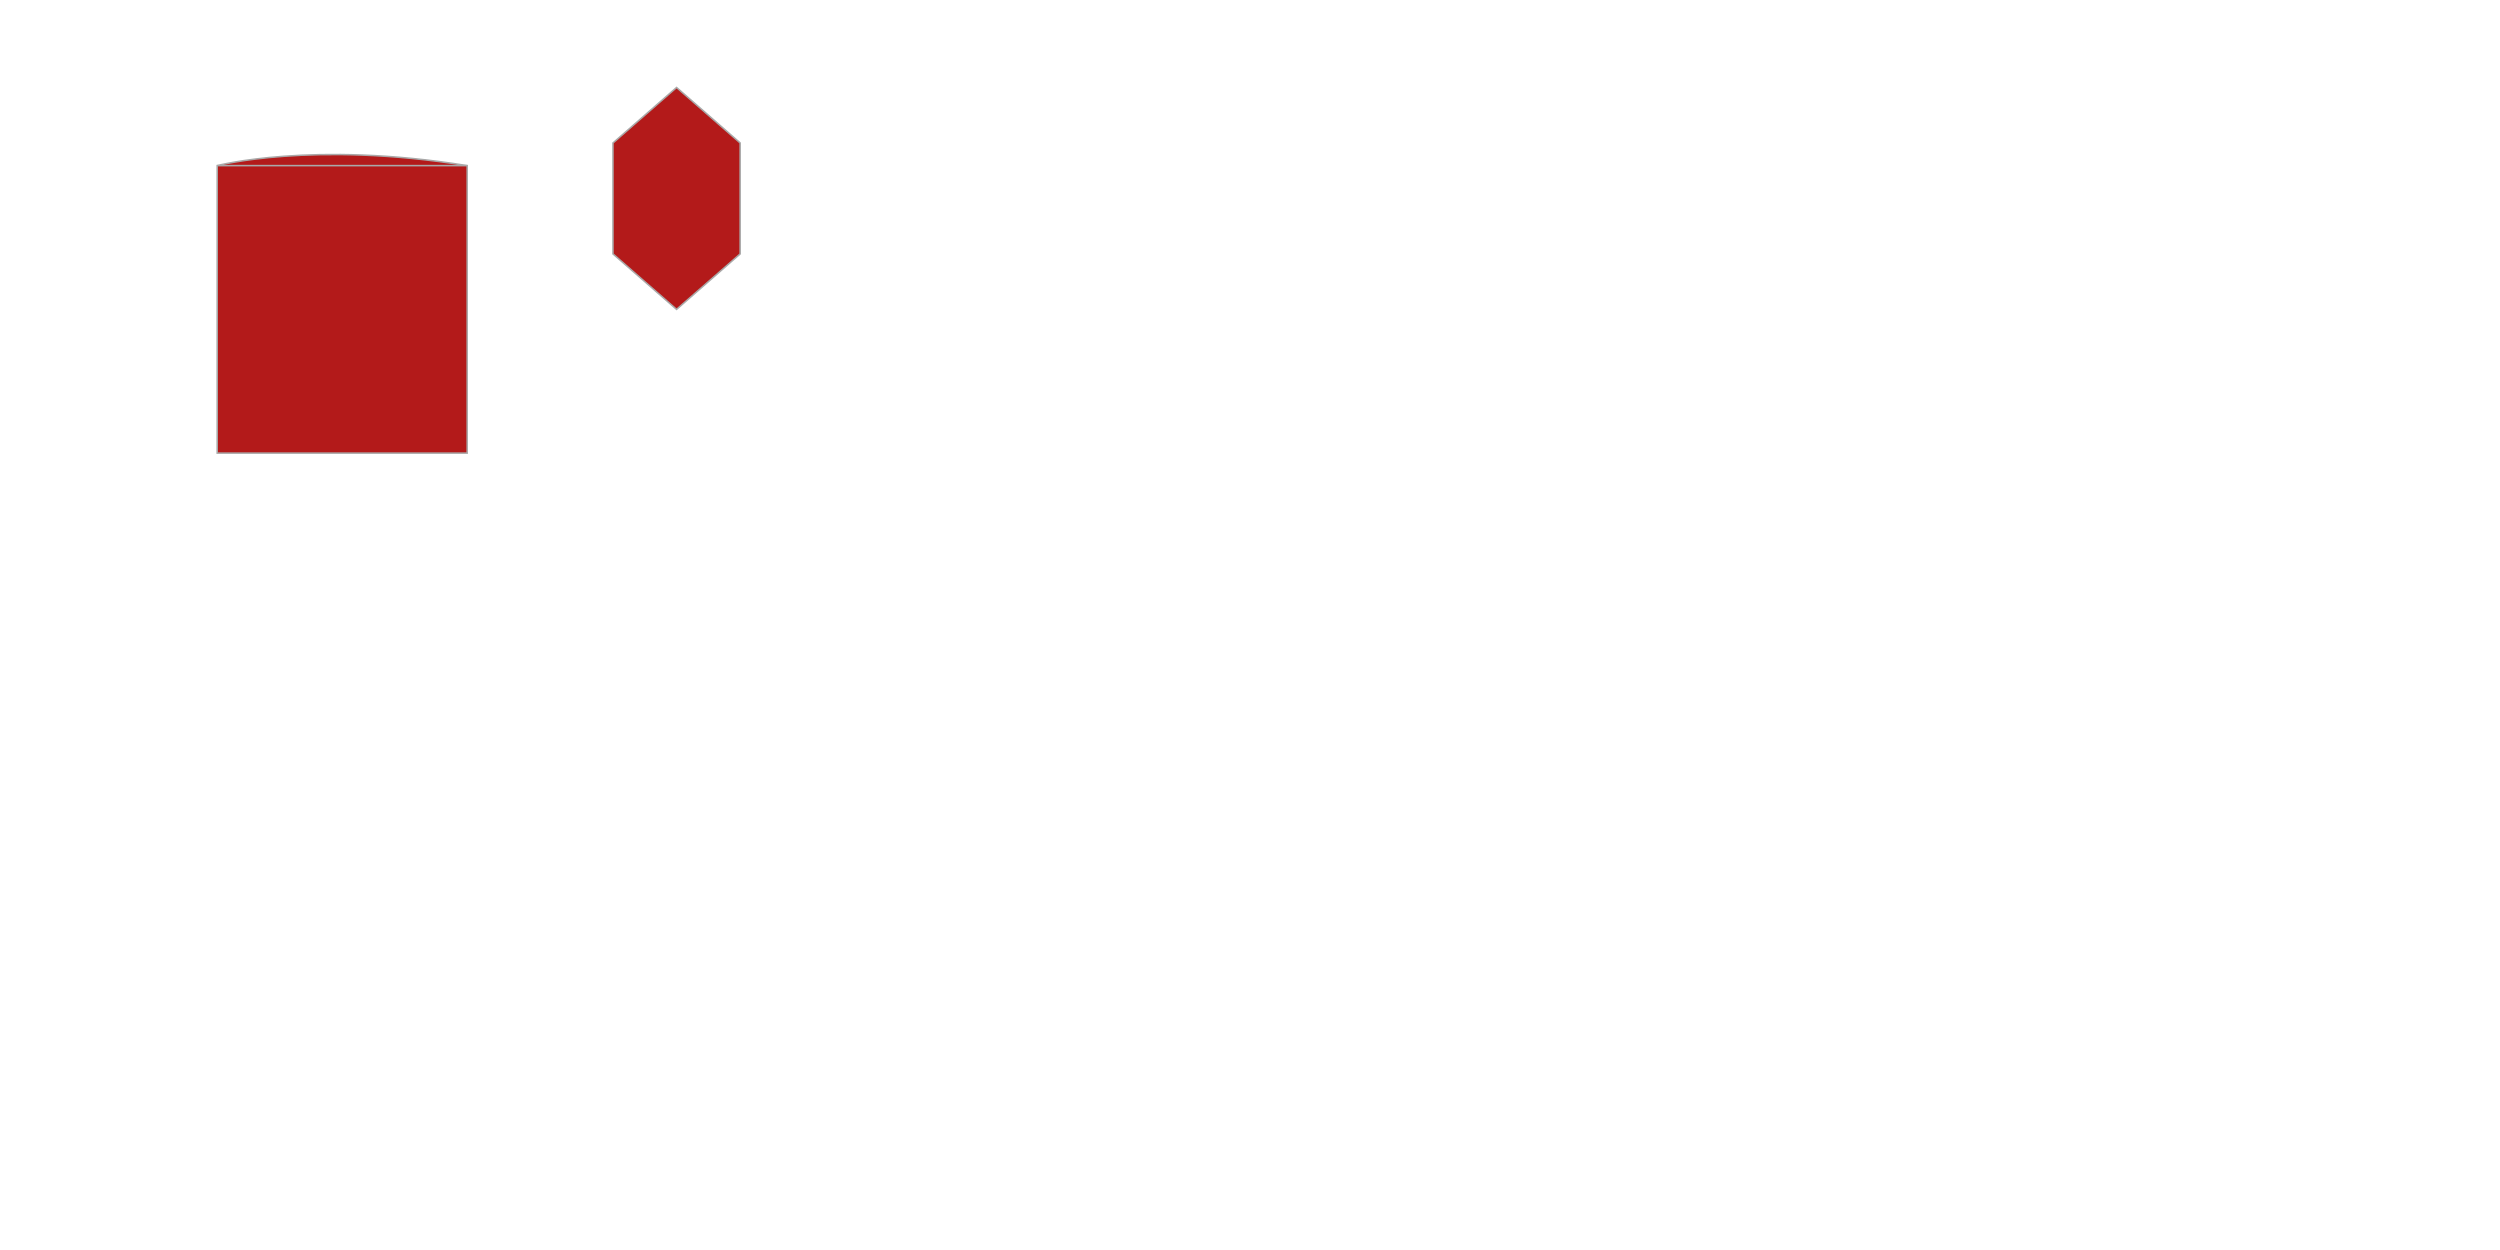
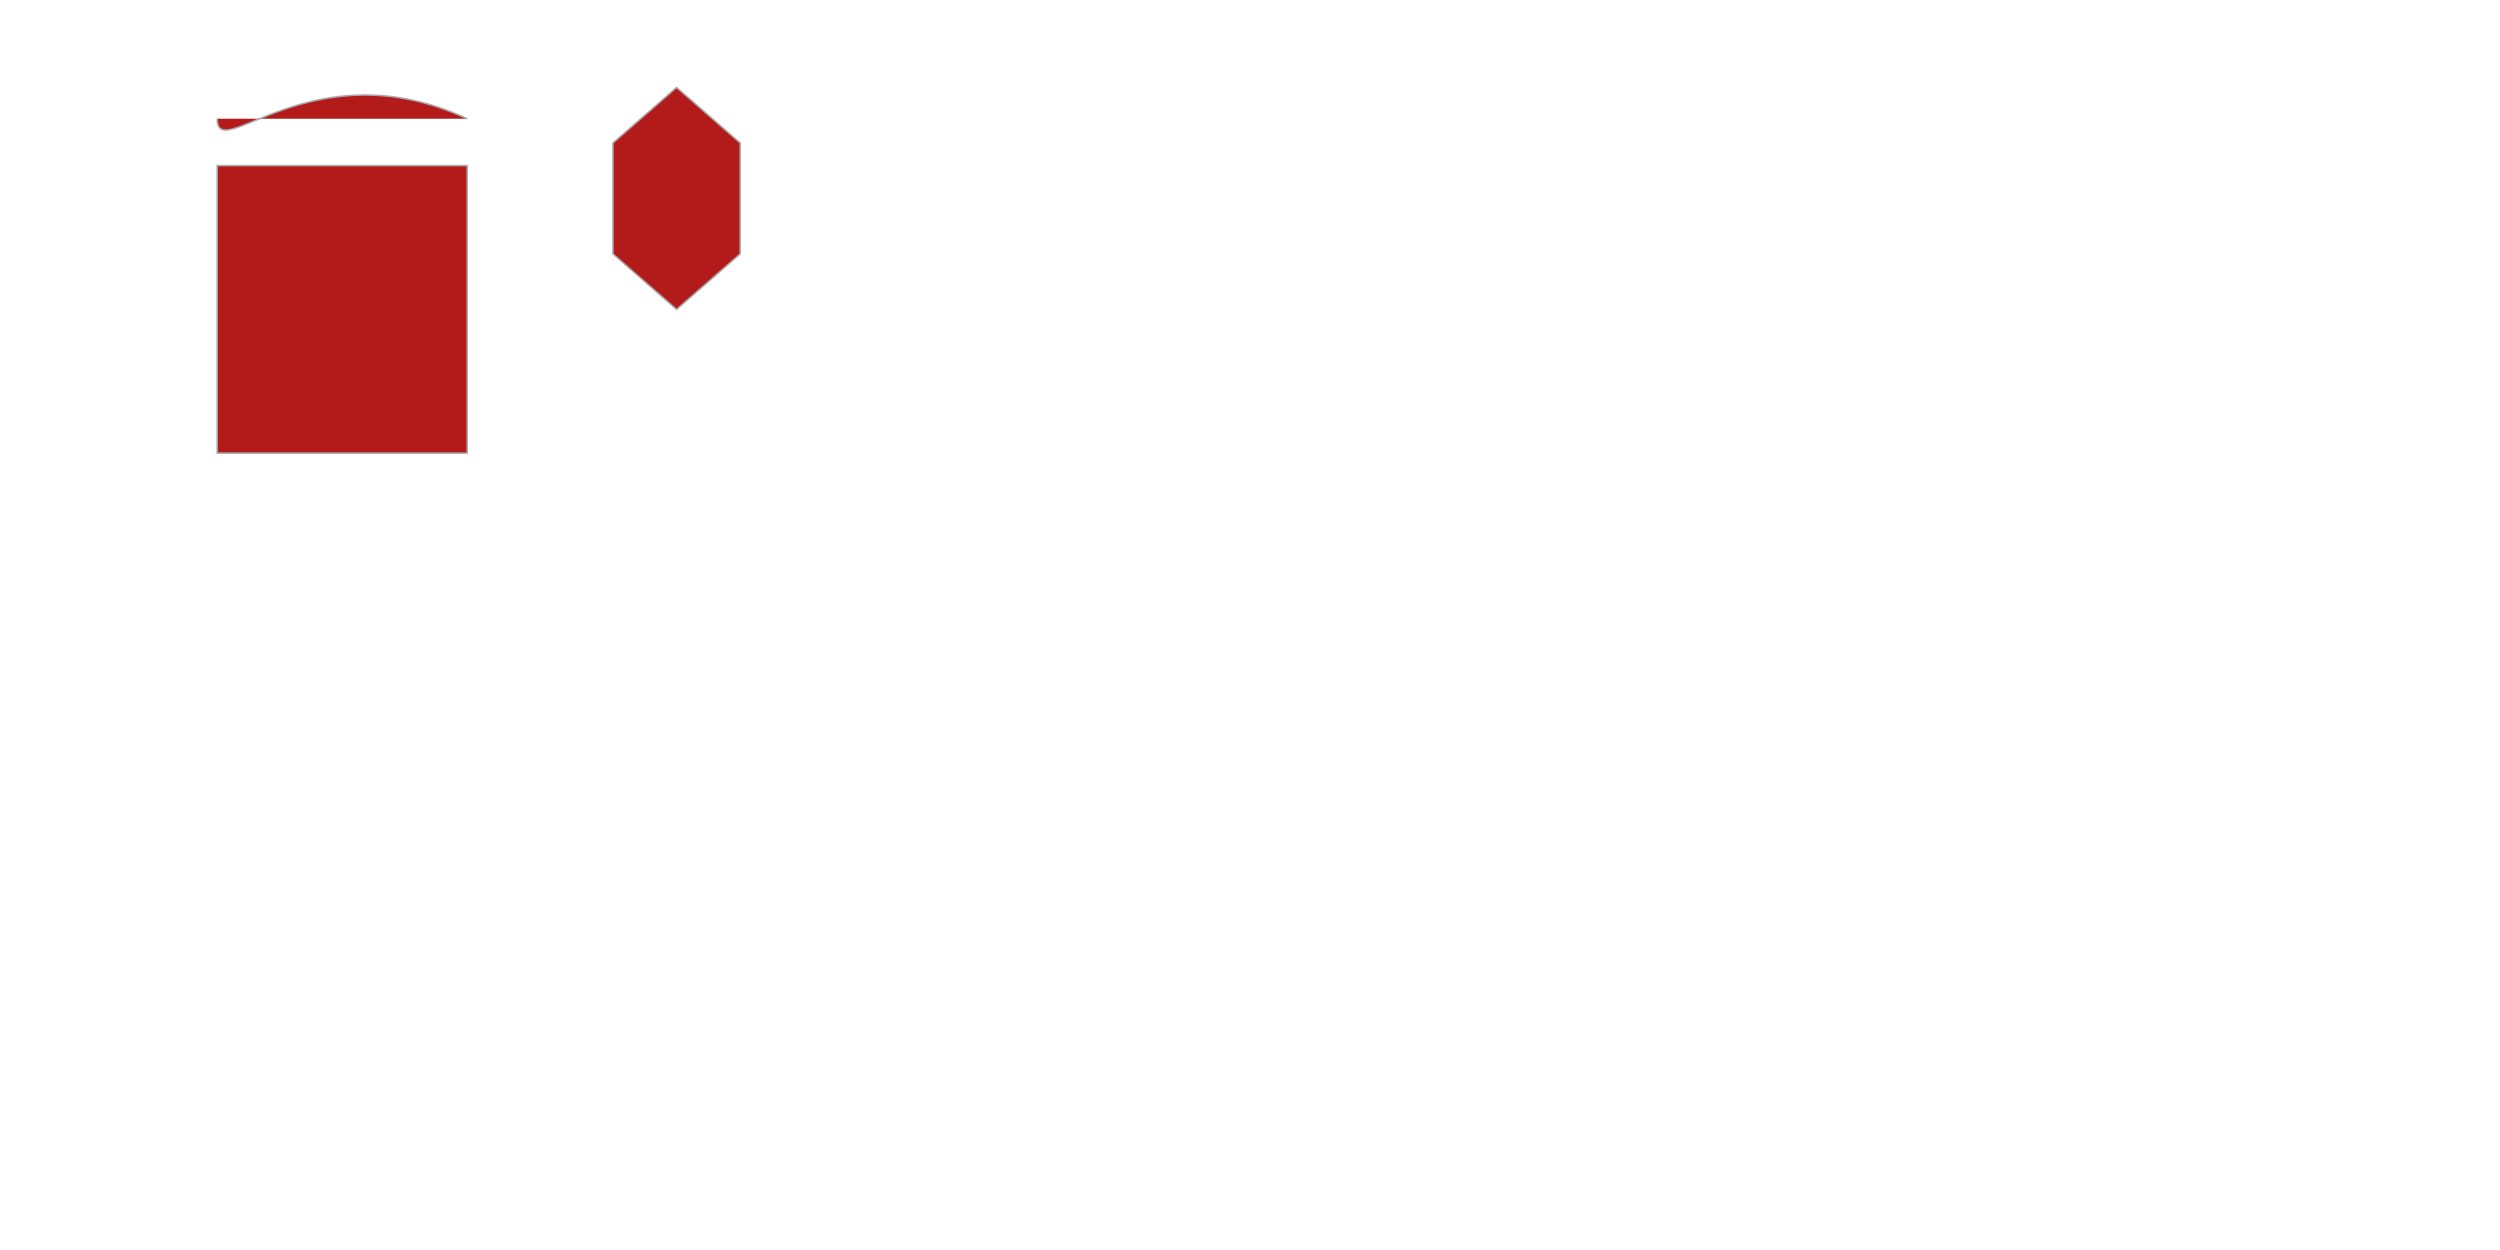
<svg height="800" width="1600">
-   <path d="M139.0,106.0 C139.0,106.0 200.0,90.0 299.0,106.0" style="fill:#b31a1a;stroke:#a9a9a9" />
+   <path d="M139.0,76.0 C139.0,106.0 200.0,30.0 299.0,76.0" style="fill:#b31a1a;stroke:#a9a9a9" />
  <path d="M139.0,106.0 L299.0,106.0 299.0,290.0 139.0,290.0 Z" style="fill:#b31a1a;stroke:#a9a9a9" />
  <path d="M433.0,198.0 L473.703,162.5 473.703,91.5 433.0,56.0 392.297,91.5 392.297,162.5 Z" style="fill:#b31a1a;stroke:#a9a9a9" />
</svg>
